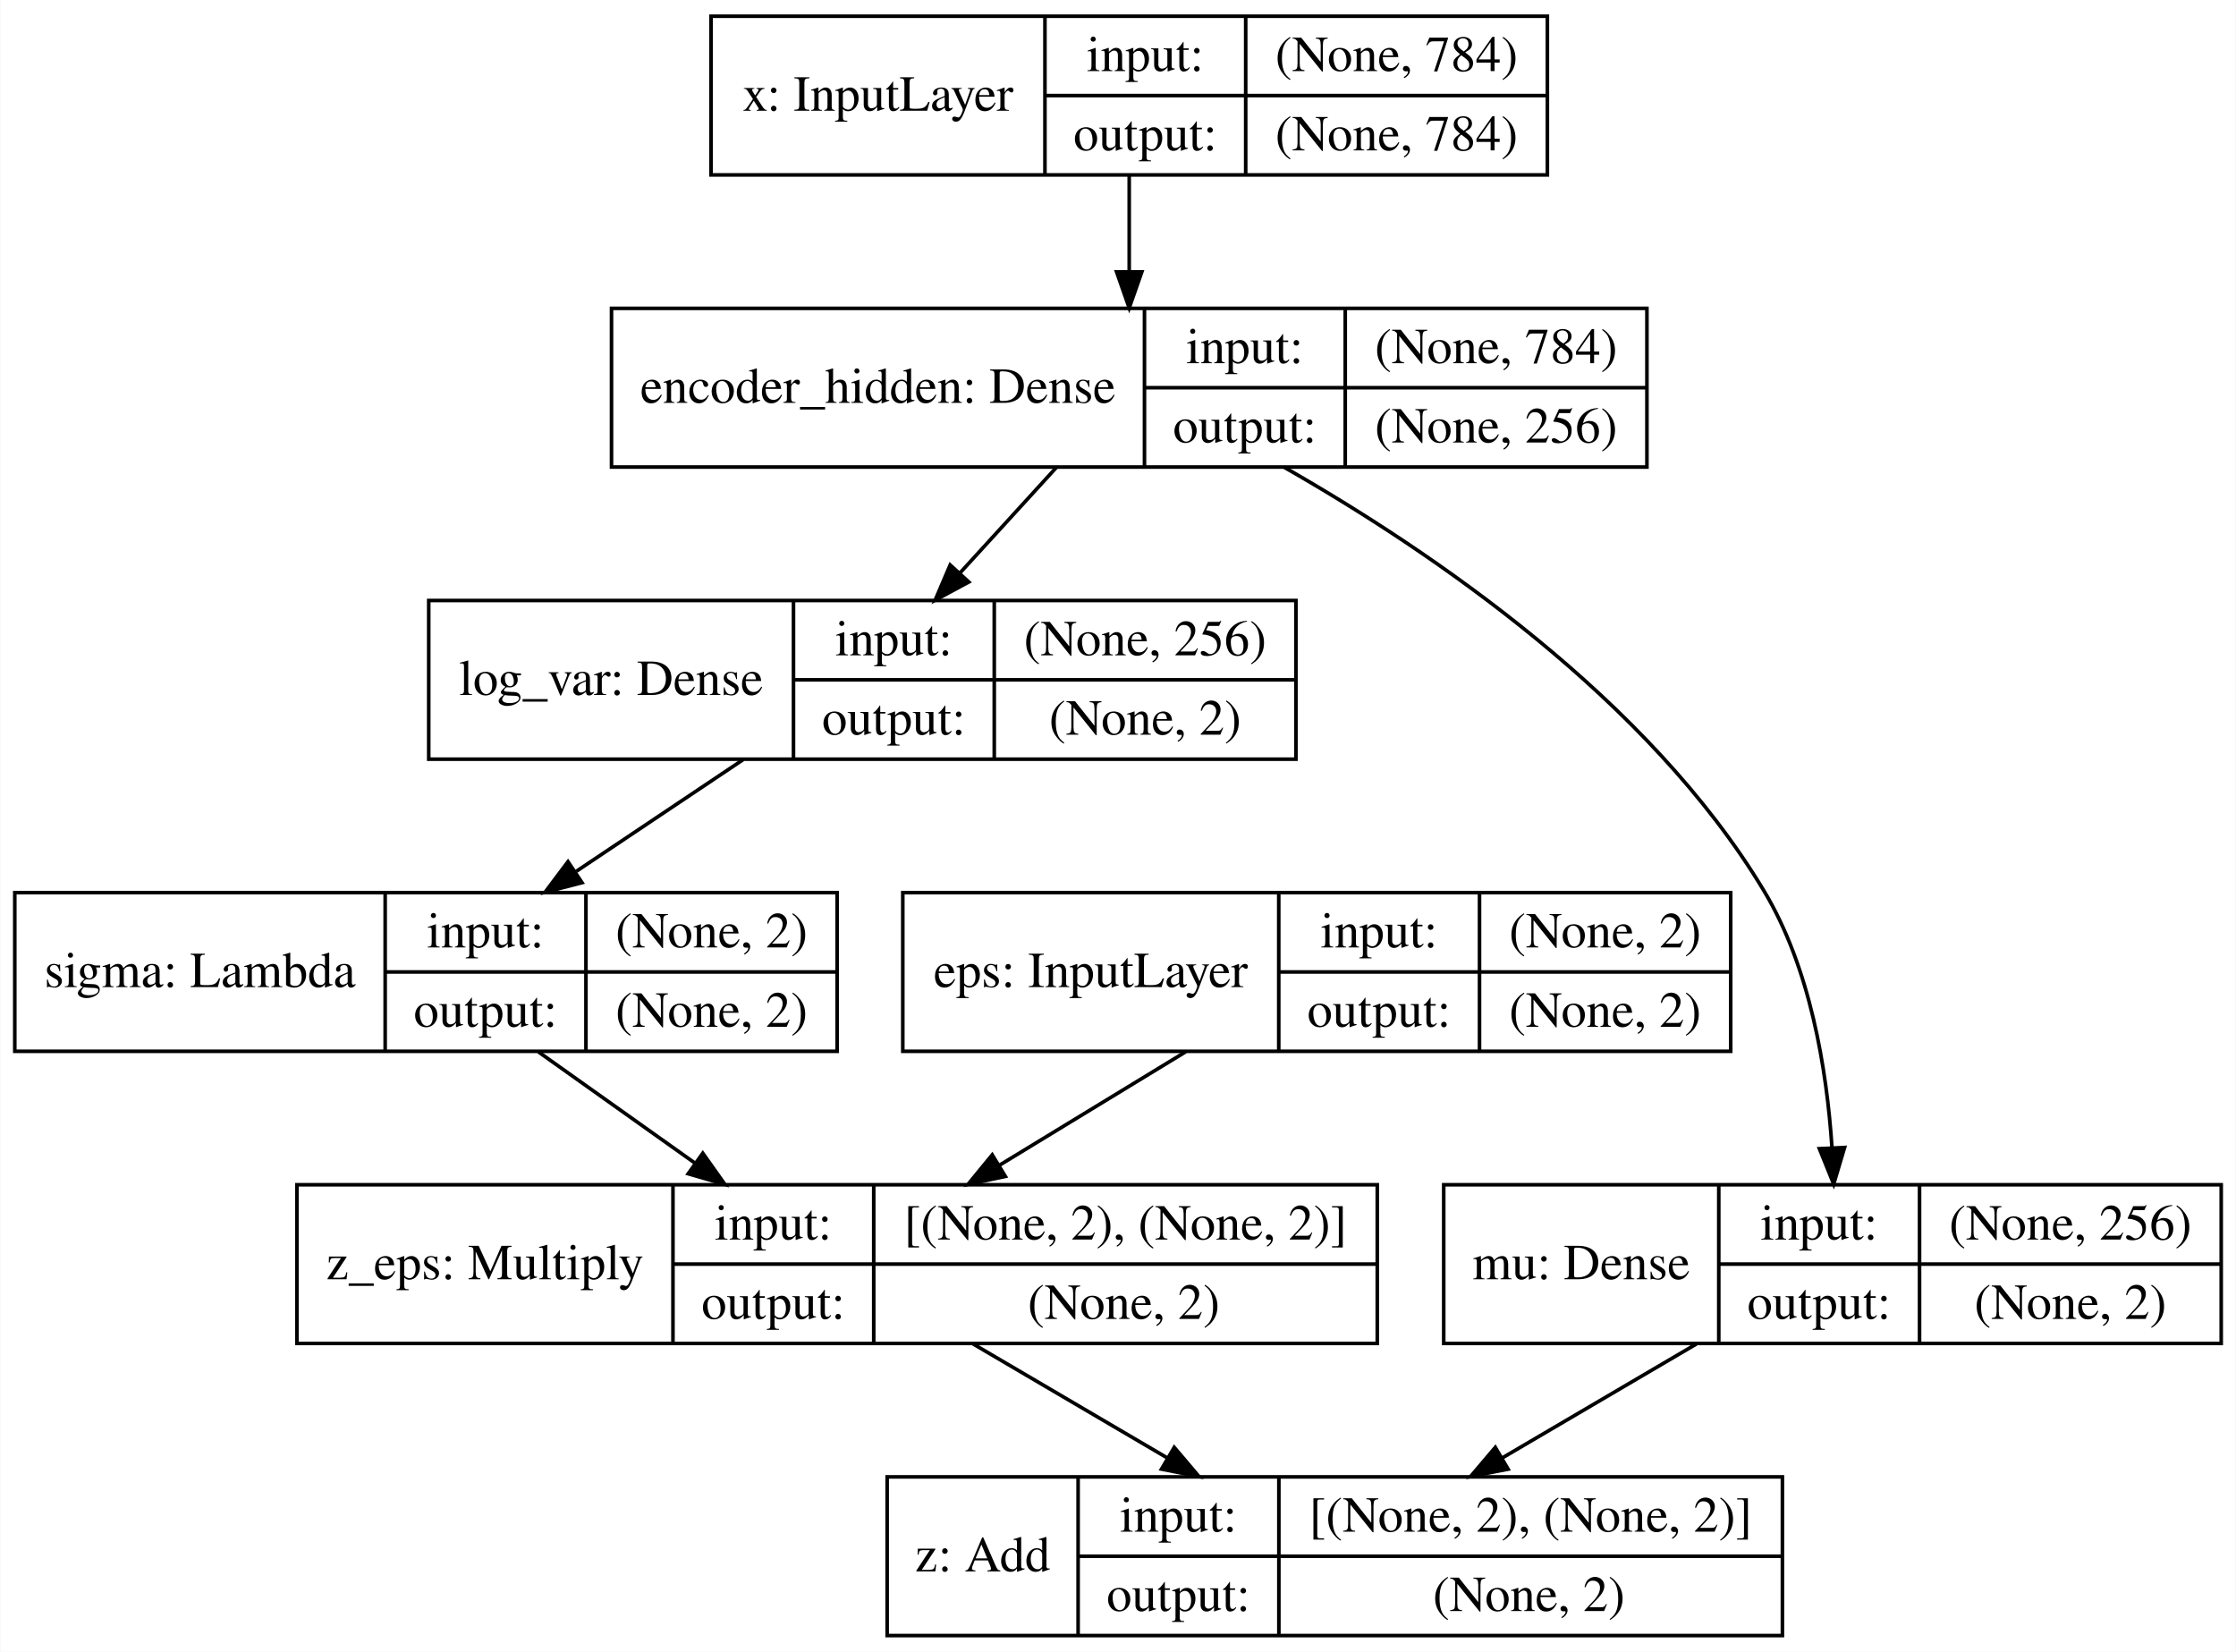
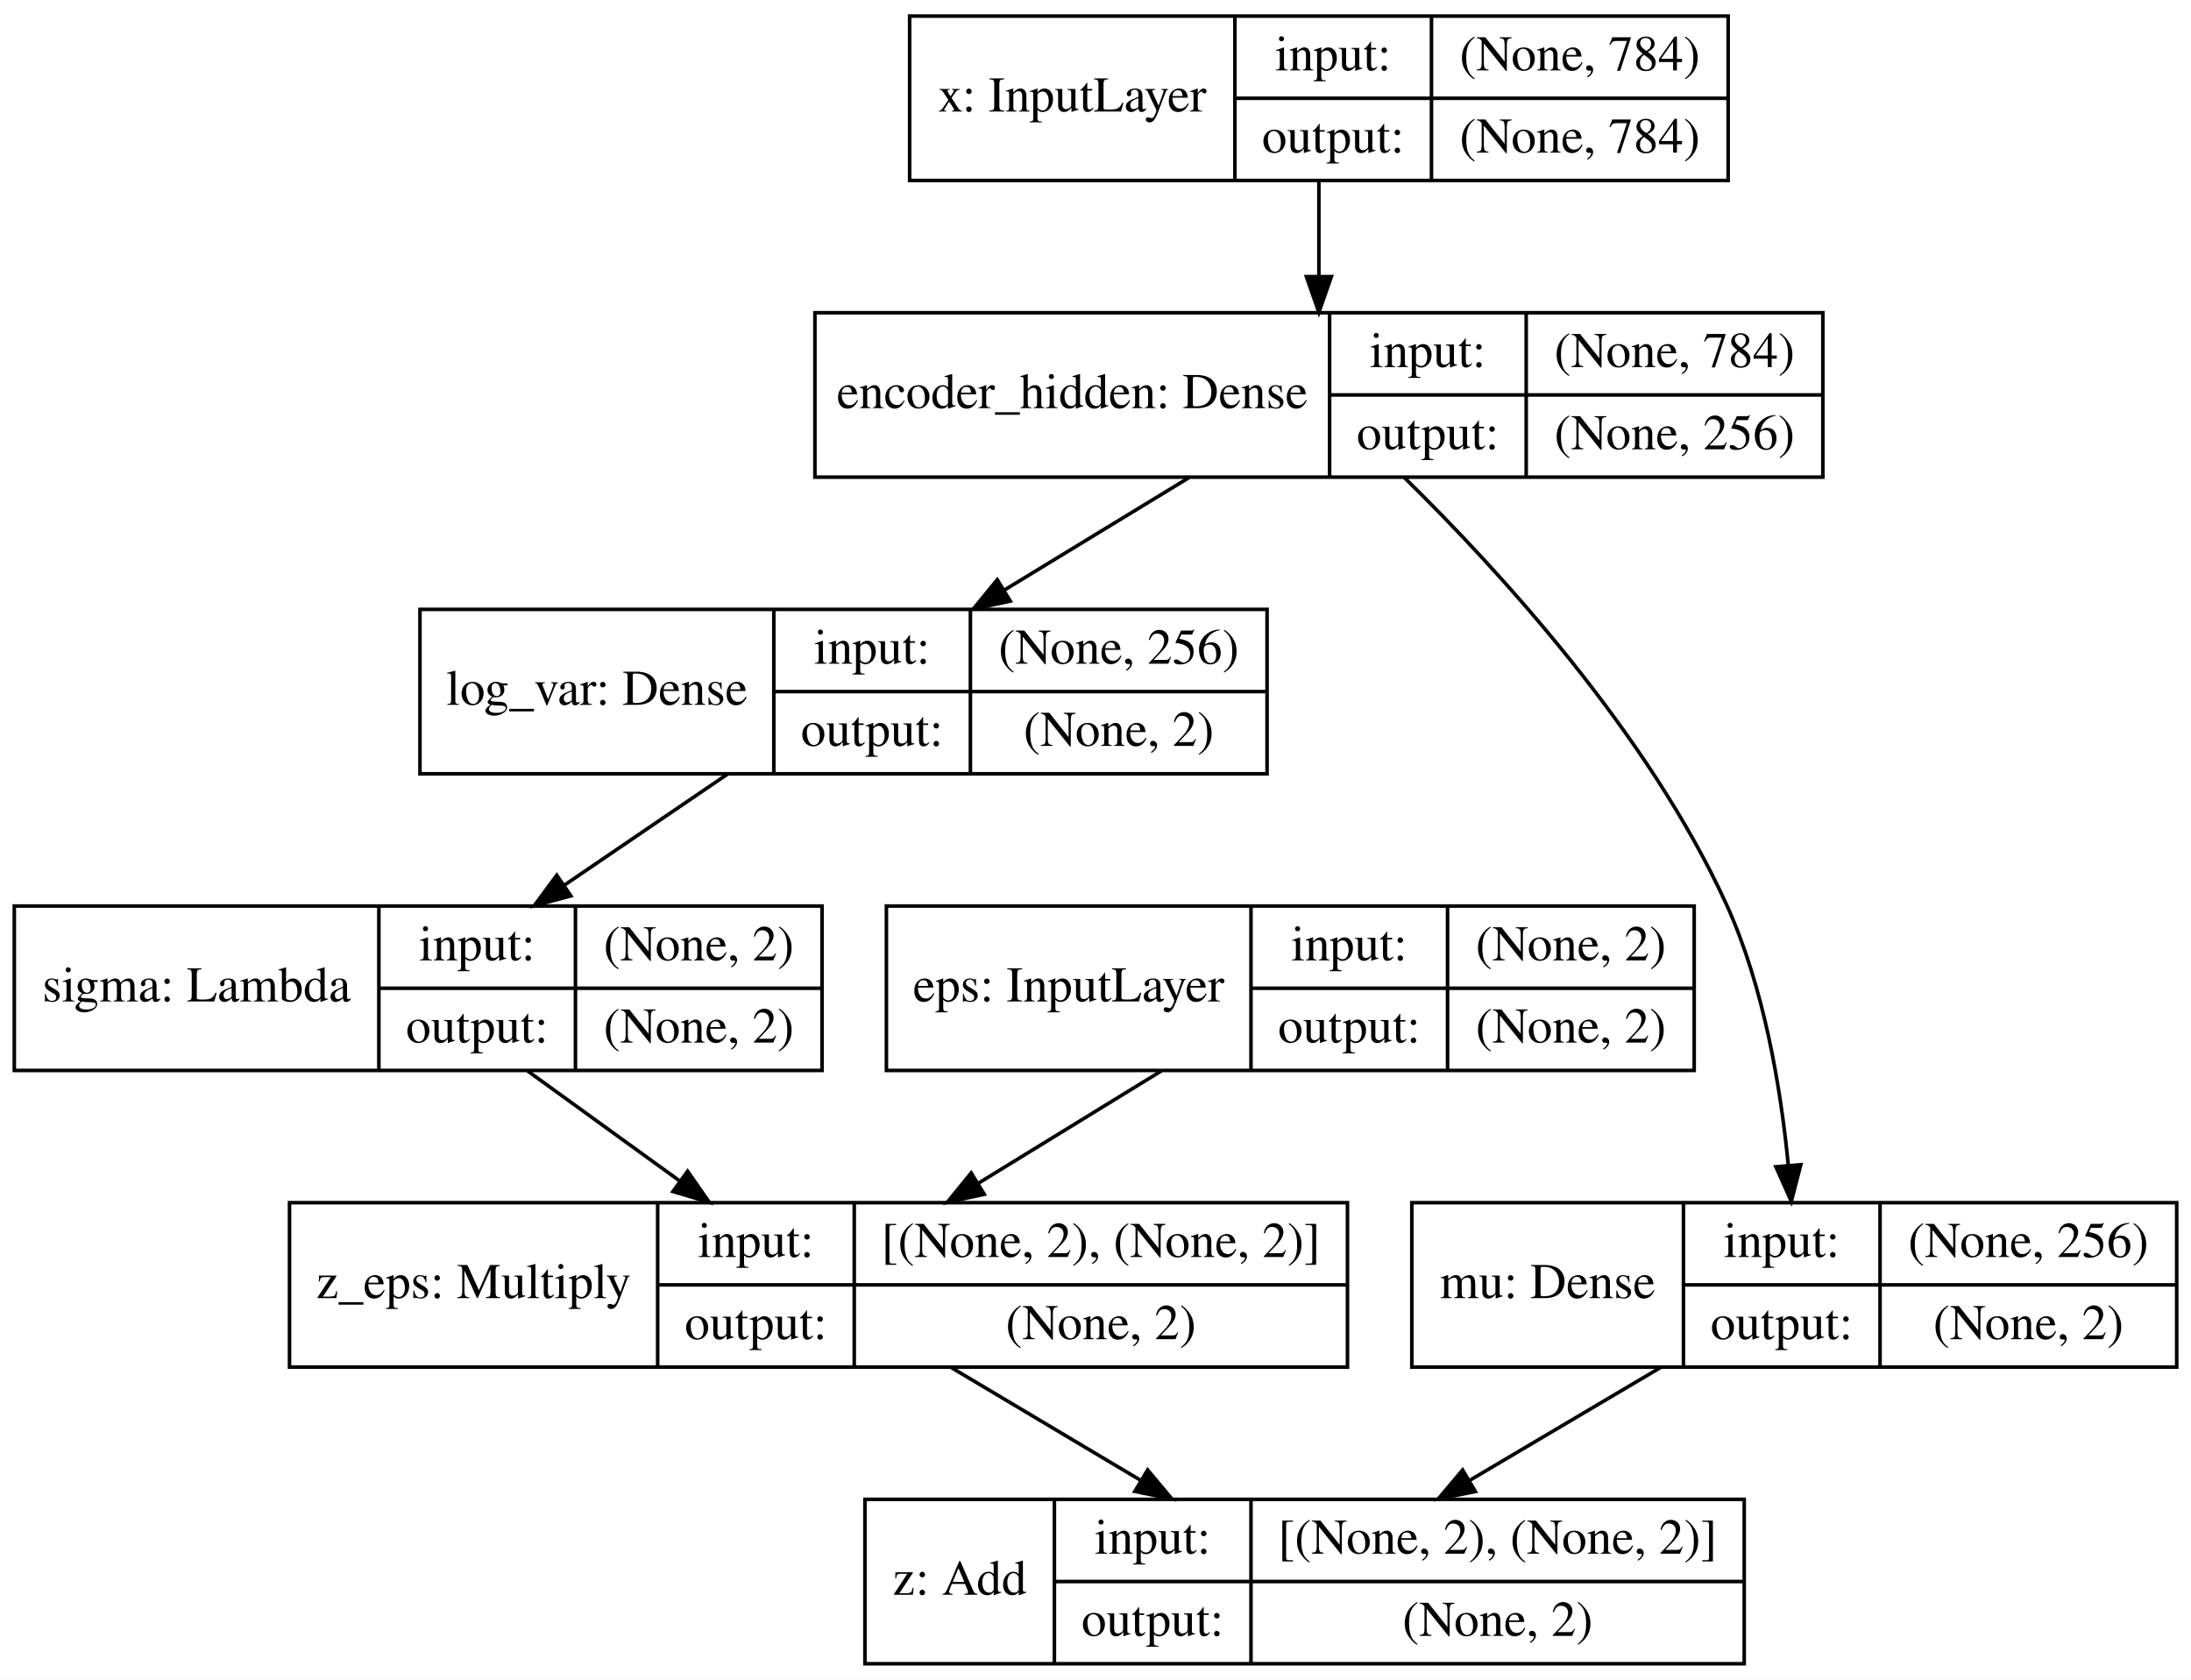
- <svg xmlns="http://www.w3.org/2000/svg" width="620pt" height="458pt" viewBox="0.00 0.00 619.80 458.00">
-   <g id="graph0" class="graph" transform="scale(1 1) rotate(0) translate(4 454)">
-     <polygon fill="#ffffff" stroke="transparent" points="-4,4 -4,-454 615.8,-454 615.8,4 -4,4" />
+ <svg xmlns="http://www.w3.org/2000/svg" width="613pt" height="470pt" viewBox="0.00 0.00 613.00 470.00">
+   <g id="graph0" class="graph" transform="scale(1 1) rotate(0) translate(4 466)">
+     <polygon fill="white" stroke="none" points="-4,4 -4,-466 609,-466 609,4 -4,4" />
    <g id="node1" class="node">
-       <polygon fill="none" stroke="#000000" points="193.059,-405.5 193.059,-449.5 424.959,-449.5 424.959,-405.5 193.059,-405.5" />
-       <text text-anchor="middle" x="239.35" y="-423.3" font-family="Times,serif" font-size="14.00" fill="#000000">x: InputLayer</text>
-       <polyline fill="none" stroke="#000000" points="285.642,-405.5 285.642,-449.5 " />
-       <text text-anchor="middle" x="313.476" y="-434.3" font-family="Times,serif" font-size="14.00" fill="#000000">input:</text>
-       <polyline fill="none" stroke="#000000" points="285.642,-427.5 341.31,-427.5 " />
-       <text text-anchor="middle" x="313.476" y="-412.3" font-family="Times,serif" font-size="14.00" fill="#000000">output:</text>
-       <polyline fill="none" stroke="#000000" points="341.31,-405.5 341.31,-449.5 " />
-       <text text-anchor="middle" x="383.135" y="-434.3" font-family="Times,serif" font-size="14.00" fill="#000000">(None, 784)</text>
-       <polyline fill="none" stroke="#000000" points="341.31,-427.5 424.959,-427.5 " />
-       <text text-anchor="middle" x="383.135" y="-412.3" font-family="Times,serif" font-size="14.00" fill="#000000">(None, 784)</text>
+       <polygon fill="none" stroke="black" points="250.5,-415.5 250.5,-461.5 479.5,-461.5 479.5,-415.5 250.5,-415.5" />
+       <text text-anchor="middle" x="296" y="-434.8" font-family="Times,serif" font-size="14.00">x: InputLayer</text>
+       <polyline fill="none" stroke="black" points="341.5,-415.5 341.5,-461.5 " />
+       <text text-anchor="middle" x="369" y="-446.3" font-family="Times,serif" font-size="14.00">input:</text>
+       <polyline fill="none" stroke="black" points="341.5,-438.5 396.5,-438.5 " />
+       <text text-anchor="middle" x="369" y="-423.3" font-family="Times,serif" font-size="14.00">output:</text>
+       <polyline fill="none" stroke="black" points="396.5,-415.5 396.5,-461.5 " />
+       <text text-anchor="middle" x="438" y="-446.3" font-family="Times,serif" font-size="14.00">(None, 784)</text>
+       <polyline fill="none" stroke="black" points="396.5,-438.5 479.5,-438.5 " />
+       <text text-anchor="middle" x="438" y="-423.3" font-family="Times,serif" font-size="14.00">(None, 784)</text>
    </g>
    <g id="node2" class="node">
-       <polygon fill="none" stroke="#000000" points="165.458,-324.5 165.458,-368.5 452.559,-368.5 452.559,-324.5 165.458,-324.5" />
-       <text text-anchor="middle" x="239.35" y="-342.3" font-family="Times,serif" font-size="14.00" fill="#000000">encoder_hidden: Dense</text>
-       <polyline fill="none" stroke="#000000" points="313.242,-324.5 313.242,-368.5 " />
-       <text text-anchor="middle" x="341.076" y="-353.3" font-family="Times,serif" font-size="14.00" fill="#000000">input:</text>
-       <polyline fill="none" stroke="#000000" points="313.242,-346.5 368.911,-346.5 " />
-       <text text-anchor="middle" x="341.076" y="-331.3" font-family="Times,serif" font-size="14.00" fill="#000000">output:</text>
-       <polyline fill="none" stroke="#000000" points="368.911,-324.5 368.911,-368.5 " />
-       <text text-anchor="middle" x="410.735" y="-353.3" font-family="Times,serif" font-size="14.00" fill="#000000">(None, 784)</text>
-       <polyline fill="none" stroke="#000000" points="368.911,-346.5 452.559,-346.5 " />
-       <text text-anchor="middle" x="410.735" y="-331.3" font-family="Times,serif" font-size="14.00" fill="#000000">(None, 256)</text>
+       <polygon fill="none" stroke="black" points="224,-332.5 224,-378.5 506,-378.5 506,-332.5 224,-332.5" />
+       <text text-anchor="middle" x="296" y="-351.8" font-family="Times,serif" font-size="14.00">encoder_hidden: Dense</text>
+       <polyline fill="none" stroke="black" points="368,-332.5 368,-378.5 " />
+       <text text-anchor="middle" x="395.5" y="-363.3" font-family="Times,serif" font-size="14.00">input:</text>
+       <polyline fill="none" stroke="black" points="368,-355.5 423,-355.5 " />
+       <text text-anchor="middle" x="395.5" y="-340.3" font-family="Times,serif" font-size="14.00">output:</text>
+       <polyline fill="none" stroke="black" points="423,-332.5 423,-378.5 " />
+       <text text-anchor="middle" x="464.5" y="-363.3" font-family="Times,serif" font-size="14.00">(None, 784)</text>
+       <polyline fill="none" stroke="black" points="423,-355.5 506,-355.5 " />
+       <text text-anchor="middle" x="464.5" y="-340.3" font-family="Times,serif" font-size="14.00">(None, 256)</text>
    </g>
    <g id="edge1" class="edge">
-       <path fill="none" stroke="#000000" d="M309.009,-405.366C309.009,-397.152 309.009,-387.658 309.009,-378.725" />
-       <polygon fill="#000000" stroke="#000000" points="312.509,-378.607 309.009,-368.607 305.509,-378.607 312.509,-378.607" />
+       <path fill="none" stroke="black" d="M365,-415.366C365,-407.152 365,-397.658 365,-388.725" />
+       <polygon fill="black" stroke="black" points="368.5,-388.607 365,-378.607 361.5,-388.607 368.5,-388.607" />
    </g>
    <g id="node3" class="node">
-       <polygon fill="none" stroke="#000000" points="114.779,-243.5 114.779,-287.5 355.238,-287.5 355.238,-243.5 114.779,-243.5" />
-       <text text-anchor="middle" x="165.35" y="-261.3" font-family="Times,serif" font-size="14.00" fill="#000000">log_var: Dense</text>
-       <polyline fill="none" stroke="#000000" points="215.921,-243.5 215.921,-287.5 " />
-       <text text-anchor="middle" x="243.755" y="-272.3" font-family="Times,serif" font-size="14.00" fill="#000000">input:</text>
-       <polyline fill="none" stroke="#000000" points="215.921,-265.5 271.59,-265.5 " />
-       <text text-anchor="middle" x="243.755" y="-250.3" font-family="Times,serif" font-size="14.00" fill="#000000">output:</text>
-       <polyline fill="none" stroke="#000000" points="271.59,-243.5 271.59,-287.5 " />
-       <text text-anchor="middle" x="313.414" y="-272.3" font-family="Times,serif" font-size="14.00" fill="#000000">(None, 256)</text>
-       <polyline fill="none" stroke="#000000" points="271.59,-265.5 355.238,-265.5 " />
-       <text text-anchor="middle" x="313.414" y="-250.3" font-family="Times,serif" font-size="14.00" fill="#000000">(None, 2)</text>
+       <polygon fill="none" stroke="black" points="113.5,-249.5 113.5,-295.5 350.5,-295.5 350.5,-249.5 113.5,-249.5" />
+       <text text-anchor="middle" x="163" y="-268.8" font-family="Times,serif" font-size="14.00">log_var: Dense</text>
+       <polyline fill="none" stroke="black" points="212.5,-249.5 212.5,-295.5 " />
+       <text text-anchor="middle" x="240" y="-280.3" font-family="Times,serif" font-size="14.00">input:</text>
+       <polyline fill="none" stroke="black" points="212.5,-272.5 267.5,-272.5 " />
+       <text text-anchor="middle" x="240" y="-257.3" font-family="Times,serif" font-size="14.00">output:</text>
+       <polyline fill="none" stroke="black" points="267.5,-249.5 267.5,-295.5 " />
+       <text text-anchor="middle" x="309" y="-280.3" font-family="Times,serif" font-size="14.00">(None, 256)</text>
+       <polyline fill="none" stroke="black" points="267.5,-272.5 350.5,-272.5 " />
+       <text text-anchor="middle" x="309" y="-257.3" font-family="Times,serif" font-size="14.00">(None, 2)</text>
    </g>
    <g id="edge2" class="edge">
-       <path fill="none" stroke="#000000" d="M288.788,-324.366C280.549,-315.348 270.902,-304.788 262.07,-295.121" />
-       <polygon fill="#000000" stroke="#000000" points="264.534,-292.629 255.205,-287.607 259.366,-297.351 264.534,-292.629" />
+       <path fill="none" stroke="black" d="M328.657,-332.366C312.676,-322.634 293.748,-311.106 276.896,-300.842" />
+       <polygon fill="black" stroke="black" points="278.66,-297.819 268.299,-295.607 275.019,-303.798 278.66,-297.819" />
    </g>
    <g id="node6" class="node">
-       <polygon fill="none" stroke="#000000" points="396.217,-81.5 396.217,-125.5 611.8,-125.5 611.8,-81.5 396.217,-81.5" />
-       <text text-anchor="middle" x="434.35" y="-99.3" font-family="Times,serif" font-size="14.00" fill="#000000">mu: Dense</text>
-       <polyline fill="none" stroke="#000000" points="472.483,-81.5 472.483,-125.5 " />
-       <text text-anchor="middle" x="500.317" y="-110.3" font-family="Times,serif" font-size="14.00" fill="#000000">input:</text>
-       <polyline fill="none" stroke="#000000" points="472.483,-103.5 528.152,-103.5 " />
-       <text text-anchor="middle" x="500.317" y="-88.3" font-family="Times,serif" font-size="14.00" fill="#000000">output:</text>
-       <polyline fill="none" stroke="#000000" points="528.152,-81.5 528.152,-125.5 " />
-       <text text-anchor="middle" x="569.976" y="-110.3" font-family="Times,serif" font-size="14.00" fill="#000000">(None, 256)</text>
-       <polyline fill="none" stroke="#000000" points="528.152,-103.5 611.8,-103.5 " />
-       <text text-anchor="middle" x="569.976" y="-88.3" font-family="Times,serif" font-size="14.00" fill="#000000">(None, 2)</text>
+       <polygon fill="none" stroke="black" points="391,-83.5 391,-129.5 605,-129.5 605,-83.5 391,-83.5" />
+       <text text-anchor="middle" x="429" y="-102.8" font-family="Times,serif" font-size="14.00">mu: Dense</text>
+       <polyline fill="none" stroke="black" points="467,-83.5 467,-129.5 " />
+       <text text-anchor="middle" x="494.5" y="-114.3" font-family="Times,serif" font-size="14.00">input:</text>
+       <polyline fill="none" stroke="black" points="467,-106.5 522,-106.5 " />
+       <text text-anchor="middle" x="494.5" y="-91.3" font-family="Times,serif" font-size="14.00">output:</text>
+       <polyline fill="none" stroke="black" points="522,-83.5 522,-129.5 " />
+       <text text-anchor="middle" x="563.5" y="-114.3" font-family="Times,serif" font-size="14.00">(None, 256)</text>
+       <polyline fill="none" stroke="black" points="522,-106.5 605,-106.5 " />
+       <text text-anchor="middle" x="563.5" y="-91.3" font-family="Times,serif" font-size="14.00">(None, 2)</text>
    </g>
    <g id="edge4" class="edge">
-       <path fill="none" stroke="#000000" d="M351.913,-324.481C392.919,-301.082 453.079,-260.138 485.009,-207 497.888,-185.566 502.426,-157.465 503.862,-135.953" />
-       <polygon fill="#000000" stroke="#000000" points="507.371,-135.832 504.348,-125.678 500.379,-135.501 507.371,-135.832" />
+       <path fill="none" stroke="black" d="M388.824,-332.462C415.277,-306.54 457.125,-260.927 479,-213 489.511,-189.971 494.216,-161.631 496.318,-140.124" />
+       <polygon fill="black" stroke="black" points="499.83,-140.124 497.176,-129.867 492.854,-139.541 499.83,-140.124" />
    </g>
    <g id="node4" class="node">
-       <polygon fill="none" stroke="#000000" points="0,-162.5 0,-206.5 228.018,-206.5 228.018,-162.5 0,-162.5" />
-       <text text-anchor="middle" x="51.35" y="-180.3" font-family="Times,serif" font-size="14.00" fill="#000000">sigma: Lambda</text>
-       <polyline fill="none" stroke="#000000" points="102.7,-162.5 102.7,-206.5 " />
-       <text text-anchor="middle" x="130.535" y="-191.3" font-family="Times,serif" font-size="14.00" fill="#000000">input:</text>
-       <polyline fill="none" stroke="#000000" points="102.7,-184.5 158.369,-184.5 " />
-       <text text-anchor="middle" x="130.535" y="-169.3" font-family="Times,serif" font-size="14.00" fill="#000000">output:</text>
-       <polyline fill="none" stroke="#000000" points="158.369,-162.5 158.369,-206.5 " />
-       <text text-anchor="middle" x="193.193" y="-191.3" font-family="Times,serif" font-size="14.00" fill="#000000">(None, 2)</text>
-       <polyline fill="none" stroke="#000000" points="158.369,-184.5 228.018,-184.5 " />
-       <text text-anchor="middle" x="193.193" y="-169.3" font-family="Times,serif" font-size="14.00" fill="#000000">(None, 2)</text>
+       <polygon fill="none" stroke="black" points="0,-166.5 0,-212.5 226,-212.5 226,-166.5 0,-166.5" />
+       <text text-anchor="middle" x="51" y="-185.8" font-family="Times,serif" font-size="14.00">sigma: Lambda</text>
+       <polyline fill="none" stroke="black" points="102,-166.5 102,-212.5 " />
+       <text text-anchor="middle" x="129.5" y="-197.3" font-family="Times,serif" font-size="14.00">input:</text>
+       <polyline fill="none" stroke="black" points="102,-189.5 157,-189.5 " />
+       <text text-anchor="middle" x="129.5" y="-174.3" font-family="Times,serif" font-size="14.00">output:</text>
+       <polyline fill="none" stroke="black" points="157,-166.5 157,-212.5 " />
+       <text text-anchor="middle" x="191.5" y="-197.3" font-family="Times,serif" font-size="14.00">(None, 2)</text>
+       <polyline fill="none" stroke="black" points="157,-189.5 226,-189.5 " />
+       <text text-anchor="middle" x="191.5" y="-174.3" font-family="Times,serif" font-size="14.00">(None, 2)</text>
    </g>
    <g id="edge3" class="edge">
-       <path fill="none" stroke="#000000" d="M201.945,-243.366C187.673,-233.812 170.816,-222.528 155.699,-212.409" />
-       <polygon fill="#000000" stroke="#000000" points="157.29,-209.261 147.033,-206.607 153.395,-215.078 157.29,-209.261" />
+       <path fill="none" stroke="black" d="M199.483,-249.366C185.446,-239.812 168.868,-228.528 154.002,-218.409" />
+       <polygon fill="black" stroke="black" points="155.714,-215.34 145.478,-212.607 151.775,-221.127 155.714,-215.34" />
    </g>
    <g id="node7" class="node">
-       <polygon fill="none" stroke="#000000" points="78.228,-81.5 78.228,-125.5 377.79,-125.5 377.79,-81.5 78.228,-81.5" />
-       <text text-anchor="middle" x="130.364" y="-99.3" font-family="Times,serif" font-size="14.00" fill="#000000">z_eps: Multiply</text>
-       <polyline fill="none" stroke="#000000" points="182.5,-81.5 182.5,-125.5 " />
-       <text text-anchor="middle" x="210.334" y="-110.3" font-family="Times,serif" font-size="14.00" fill="#000000">input:</text>
-       <polyline fill="none" stroke="#000000" points="182.5,-103.5 238.169,-103.5 " />
-       <text text-anchor="middle" x="210.334" y="-88.3" font-family="Times,serif" font-size="14.00" fill="#000000">output:</text>
-       <polyline fill="none" stroke="#000000" points="238.169,-81.5 238.169,-125.5 " />
-       <text text-anchor="middle" x="307.979" y="-110.3" font-family="Times,serif" font-size="14.00" fill="#000000">[(None, 2), (None, 2)]</text>
-       <polyline fill="none" stroke="#000000" points="238.169,-103.5 377.79,-103.5 " />
-       <text text-anchor="middle" x="307.493" y="-88.3" font-family="Times,serif" font-size="14.00" fill="#000000">(None, 2)</text>
+       <polygon fill="none" stroke="black" points="77,-83.5 77,-129.5 373,-129.5 373,-83.5 77,-83.5" />
+       <text text-anchor="middle" x="128.5" y="-102.8" font-family="Times,serif" font-size="14.00">z_eps: Multiply</text>
+       <polyline fill="none" stroke="black" points="180,-83.5 180,-129.5 " />
+       <text text-anchor="middle" x="207.5" y="-114.3" font-family="Times,serif" font-size="14.00">input:</text>
+       <polyline fill="none" stroke="black" points="180,-106.5 235,-106.5 " />
+       <text text-anchor="middle" x="207.5" y="-91.3" font-family="Times,serif" font-size="14.00">output:</text>
+       <polyline fill="none" stroke="black" points="235,-83.5 235,-129.5 " />
+       <text text-anchor="middle" x="304" y="-114.3" font-family="Times,serif" font-size="14.00">[(None, 2), (None, 2)]</text>
+       <polyline fill="none" stroke="black" points="235,-106.5 373,-106.5 " />
+       <text text-anchor="middle" x="304" y="-91.3" font-family="Times,serif" font-size="14.00">(None, 2)</text>
    </g>
    <g id="edge5" class="edge">
-       <path fill="none" stroke="#000000" d="M145.16,-162.366C158.606,-152.812 174.488,-141.528 188.73,-131.409" />
-       <polygon fill="#000000" stroke="#000000" points="190.771,-134.252 196.895,-125.607 186.716,-128.546 190.771,-134.252" />
+       <path fill="none" stroke="black" d="M143.604,-166.366C156.692,-156.902 172.126,-145.739 186.018,-135.693" />
+       <polygon fill="black" stroke="black" points="188.381,-138.303 194.433,-129.607 184.278,-132.631 188.381,-138.303" />
    </g>
    <g id="node5" class="node">
-       <polygon fill="none" stroke="#000000" points="246.227,-162.5 246.227,-206.5 475.79,-206.5 475.79,-162.5 246.227,-162.5" />
-       <text text-anchor="middle" x="298.35" y="-180.3" font-family="Times,serif" font-size="14.00" fill="#000000">eps: InputLayer</text>
-       <polyline fill="none" stroke="#000000" points="350.473,-162.5 350.473,-206.5 " />
-       <text text-anchor="middle" x="378.307" y="-191.3" font-family="Times,serif" font-size="14.00" fill="#000000">input:</text>
-       <polyline fill="none" stroke="#000000" points="350.473,-184.5 406.142,-184.5 " />
-       <text text-anchor="middle" x="378.307" y="-169.3" font-family="Times,serif" font-size="14.00" fill="#000000">output:</text>
-       <polyline fill="none" stroke="#000000" points="406.142,-162.5 406.142,-206.5 " />
-       <text text-anchor="middle" x="440.966" y="-191.3" font-family="Times,serif" font-size="14.00" fill="#000000">(None, 2)</text>
-       <polyline fill="none" stroke="#000000" points="406.142,-184.5 475.79,-184.5 " />
-       <text text-anchor="middle" x="440.966" y="-169.3" font-family="Times,serif" font-size="14.00" fill="#000000">(None, 2)</text>
+       <polygon fill="none" stroke="black" points="244,-166.5 244,-212.5 470,-212.5 470,-166.5 244,-166.5" />
+       <text text-anchor="middle" x="295" y="-185.8" font-family="Times,serif" font-size="14.00">eps: InputLayer</text>
+       <polyline fill="none" stroke="black" points="346,-166.5 346,-212.5 " />
+       <text text-anchor="middle" x="373.5" y="-197.3" font-family="Times,serif" font-size="14.00">input:</text>
+       <polyline fill="none" stroke="black" points="346,-189.5 401,-189.5 " />
+       <text text-anchor="middle" x="373.5" y="-174.3" font-family="Times,serif" font-size="14.00">output:</text>
+       <polyline fill="none" stroke="black" points="401,-166.5 401,-212.5 " />
+       <text text-anchor="middle" x="435.5" y="-197.3" font-family="Times,serif" font-size="14.00">(None, 2)</text>
+       <polyline fill="none" stroke="black" points="401,-189.5 470,-189.5 " />
+       <text text-anchor="middle" x="435.5" y="-174.3" font-family="Times,serif" font-size="14.00">(None, 2)</text>
    </g>
    <g id="edge6" class="edge">
-       <path fill="none" stroke="#000000" d="M324.666,-162.366C308.685,-152.634 289.756,-141.106 272.904,-130.842" />
-       <polygon fill="#000000" stroke="#000000" points="274.669,-127.819 264.308,-125.607 271.028,-133.798 274.669,-127.819" />
+       <path fill="none" stroke="black" d="M320.93,-166.366C305.07,-156.634 286.283,-145.106 269.558,-134.842" />
+       <polygon fill="black" stroke="black" points="271.38,-131.854 261.026,-129.607 267.719,-137.82 271.38,-131.854" />
    </g>
    <g id="node8" class="node">
-       <polygon fill="none" stroke="#000000" points="241.89,-.5 241.89,-44.5 490.128,-44.5 490.128,-.5 241.89,-.5" />
-       <text text-anchor="middle" x="268.364" y="-18.3" font-family="Times,serif" font-size="14.00" fill="#000000">z: Add</text>
-       <polyline fill="none" stroke="#000000" points="294.838,-.5 294.838,-44.5 " />
-       <text text-anchor="middle" x="322.672" y="-29.3" font-family="Times,serif" font-size="14.00" fill="#000000">input:</text>
-       <polyline fill="none" stroke="#000000" points="294.838,-22.5 350.507,-22.5 " />
-       <text text-anchor="middle" x="322.672" y="-7.3" font-family="Times,serif" font-size="14.00" fill="#000000">output:</text>
-       <polyline fill="none" stroke="#000000" points="350.507,-.5 350.507,-44.5 " />
-       <text text-anchor="middle" x="420.317" y="-29.3" font-family="Times,serif" font-size="14.00" fill="#000000">[(None, 2), (None, 2)]</text>
-       <polyline fill="none" stroke="#000000" points="350.507,-22.5 490.128,-22.5 " />
-       <text text-anchor="middle" x="419.831" y="-7.3" font-family="Times,serif" font-size="14.00" fill="#000000">(None, 2)</text>
+       <polygon fill="none" stroke="black" points="238,-0.5 238,-46.5 484,-46.5 484,-0.5 238,-0.5" />
+       <text text-anchor="middle" x="264.5" y="-19.8" font-family="Times,serif" font-size="14.00">z: Add</text>
+       <polyline fill="none" stroke="black" points="291,-0.5 291,-46.5 " />
+       <text text-anchor="middle" x="318.5" y="-31.3" font-family="Times,serif" font-size="14.00">input:</text>
+       <polyline fill="none" stroke="black" points="291,-23.5 346,-23.5 " />
+       <text text-anchor="middle" x="318.5" y="-8.3" font-family="Times,serif" font-size="14.00">output:</text>
+       <polyline fill="none" stroke="black" points="346,-0.5 346,-46.5 " />
+       <text text-anchor="middle" x="415" y="-31.3" font-family="Times,serif" font-size="14.00">[(None, 2), (None, 2)]</text>
+       <polyline fill="none" stroke="black" points="346,-23.5 484,-23.5 " />
+       <text text-anchor="middle" x="415" y="-8.3" font-family="Times,serif" font-size="14.00">(None, 2)</text>
    </g>
    <g id="edge7" class="edge">
-       <path fill="none" stroke="#000000" d="M466.3,-81.366C449.718,-71.634 430.078,-60.106 412.592,-49.842" />
-       <polygon fill="#000000" stroke="#000000" points="414.068,-46.65 403.672,-44.607 410.525,-52.687 414.068,-46.65" />
+       <path fill="none" stroke="black" d="M460.564,-83.366C444.103,-73.634 424.605,-62.106 407.246,-51.842" />
+       <polygon fill="black" stroke="black" points="408.78,-48.684 398.391,-46.607 405.217,-54.709 408.78,-48.684" />
    </g>
    <g id="edge8" class="edge">
-       <path fill="none" stroke="#000000" d="M265.718,-81.366C282.3,-71.634 301.94,-60.106 319.425,-49.842" />
-       <polygon fill="#000000" stroke="#000000" points="321.493,-52.687 328.345,-44.607 317.949,-46.65 321.493,-52.687" />
+       <path fill="none" stroke="black" d="M262.163,-83.366C278.504,-73.634 297.86,-62.106 315.092,-51.842" />
+       <polygon fill="black" stroke="black" points="317.082,-54.731 323.882,-46.607 313.5,-48.717 317.082,-54.731" />
    </g>
  </g>
</svg>
